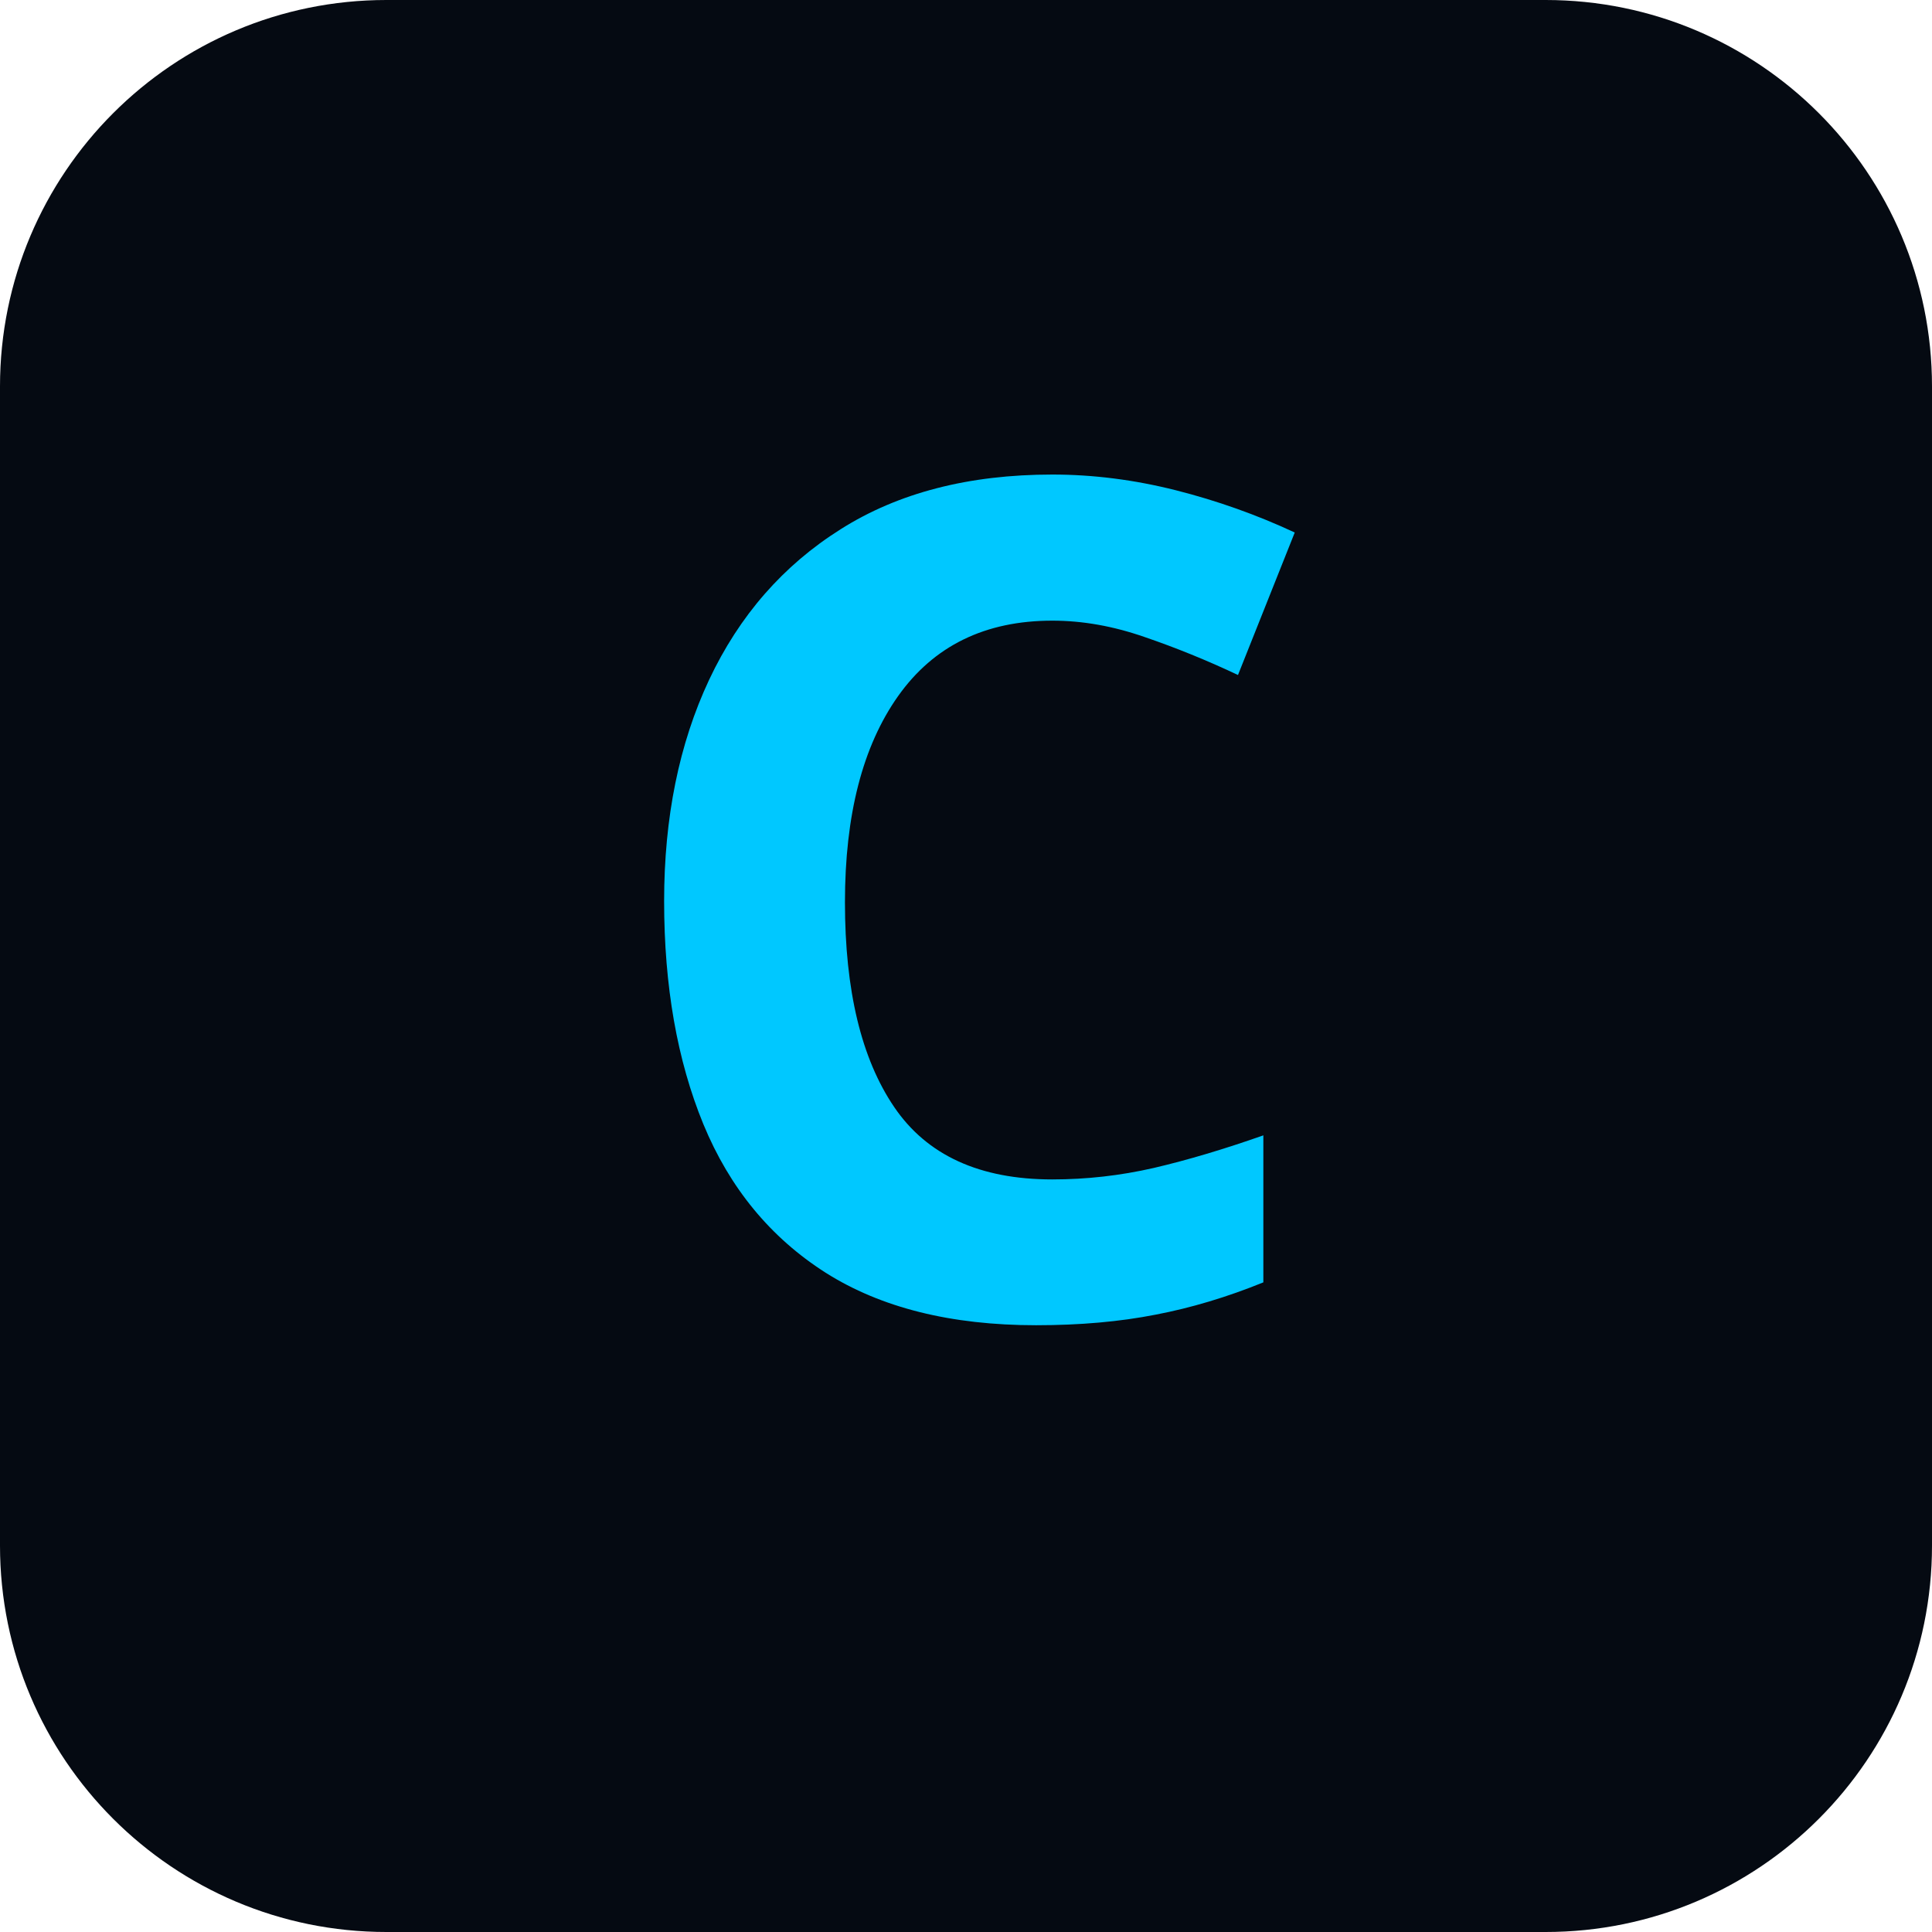
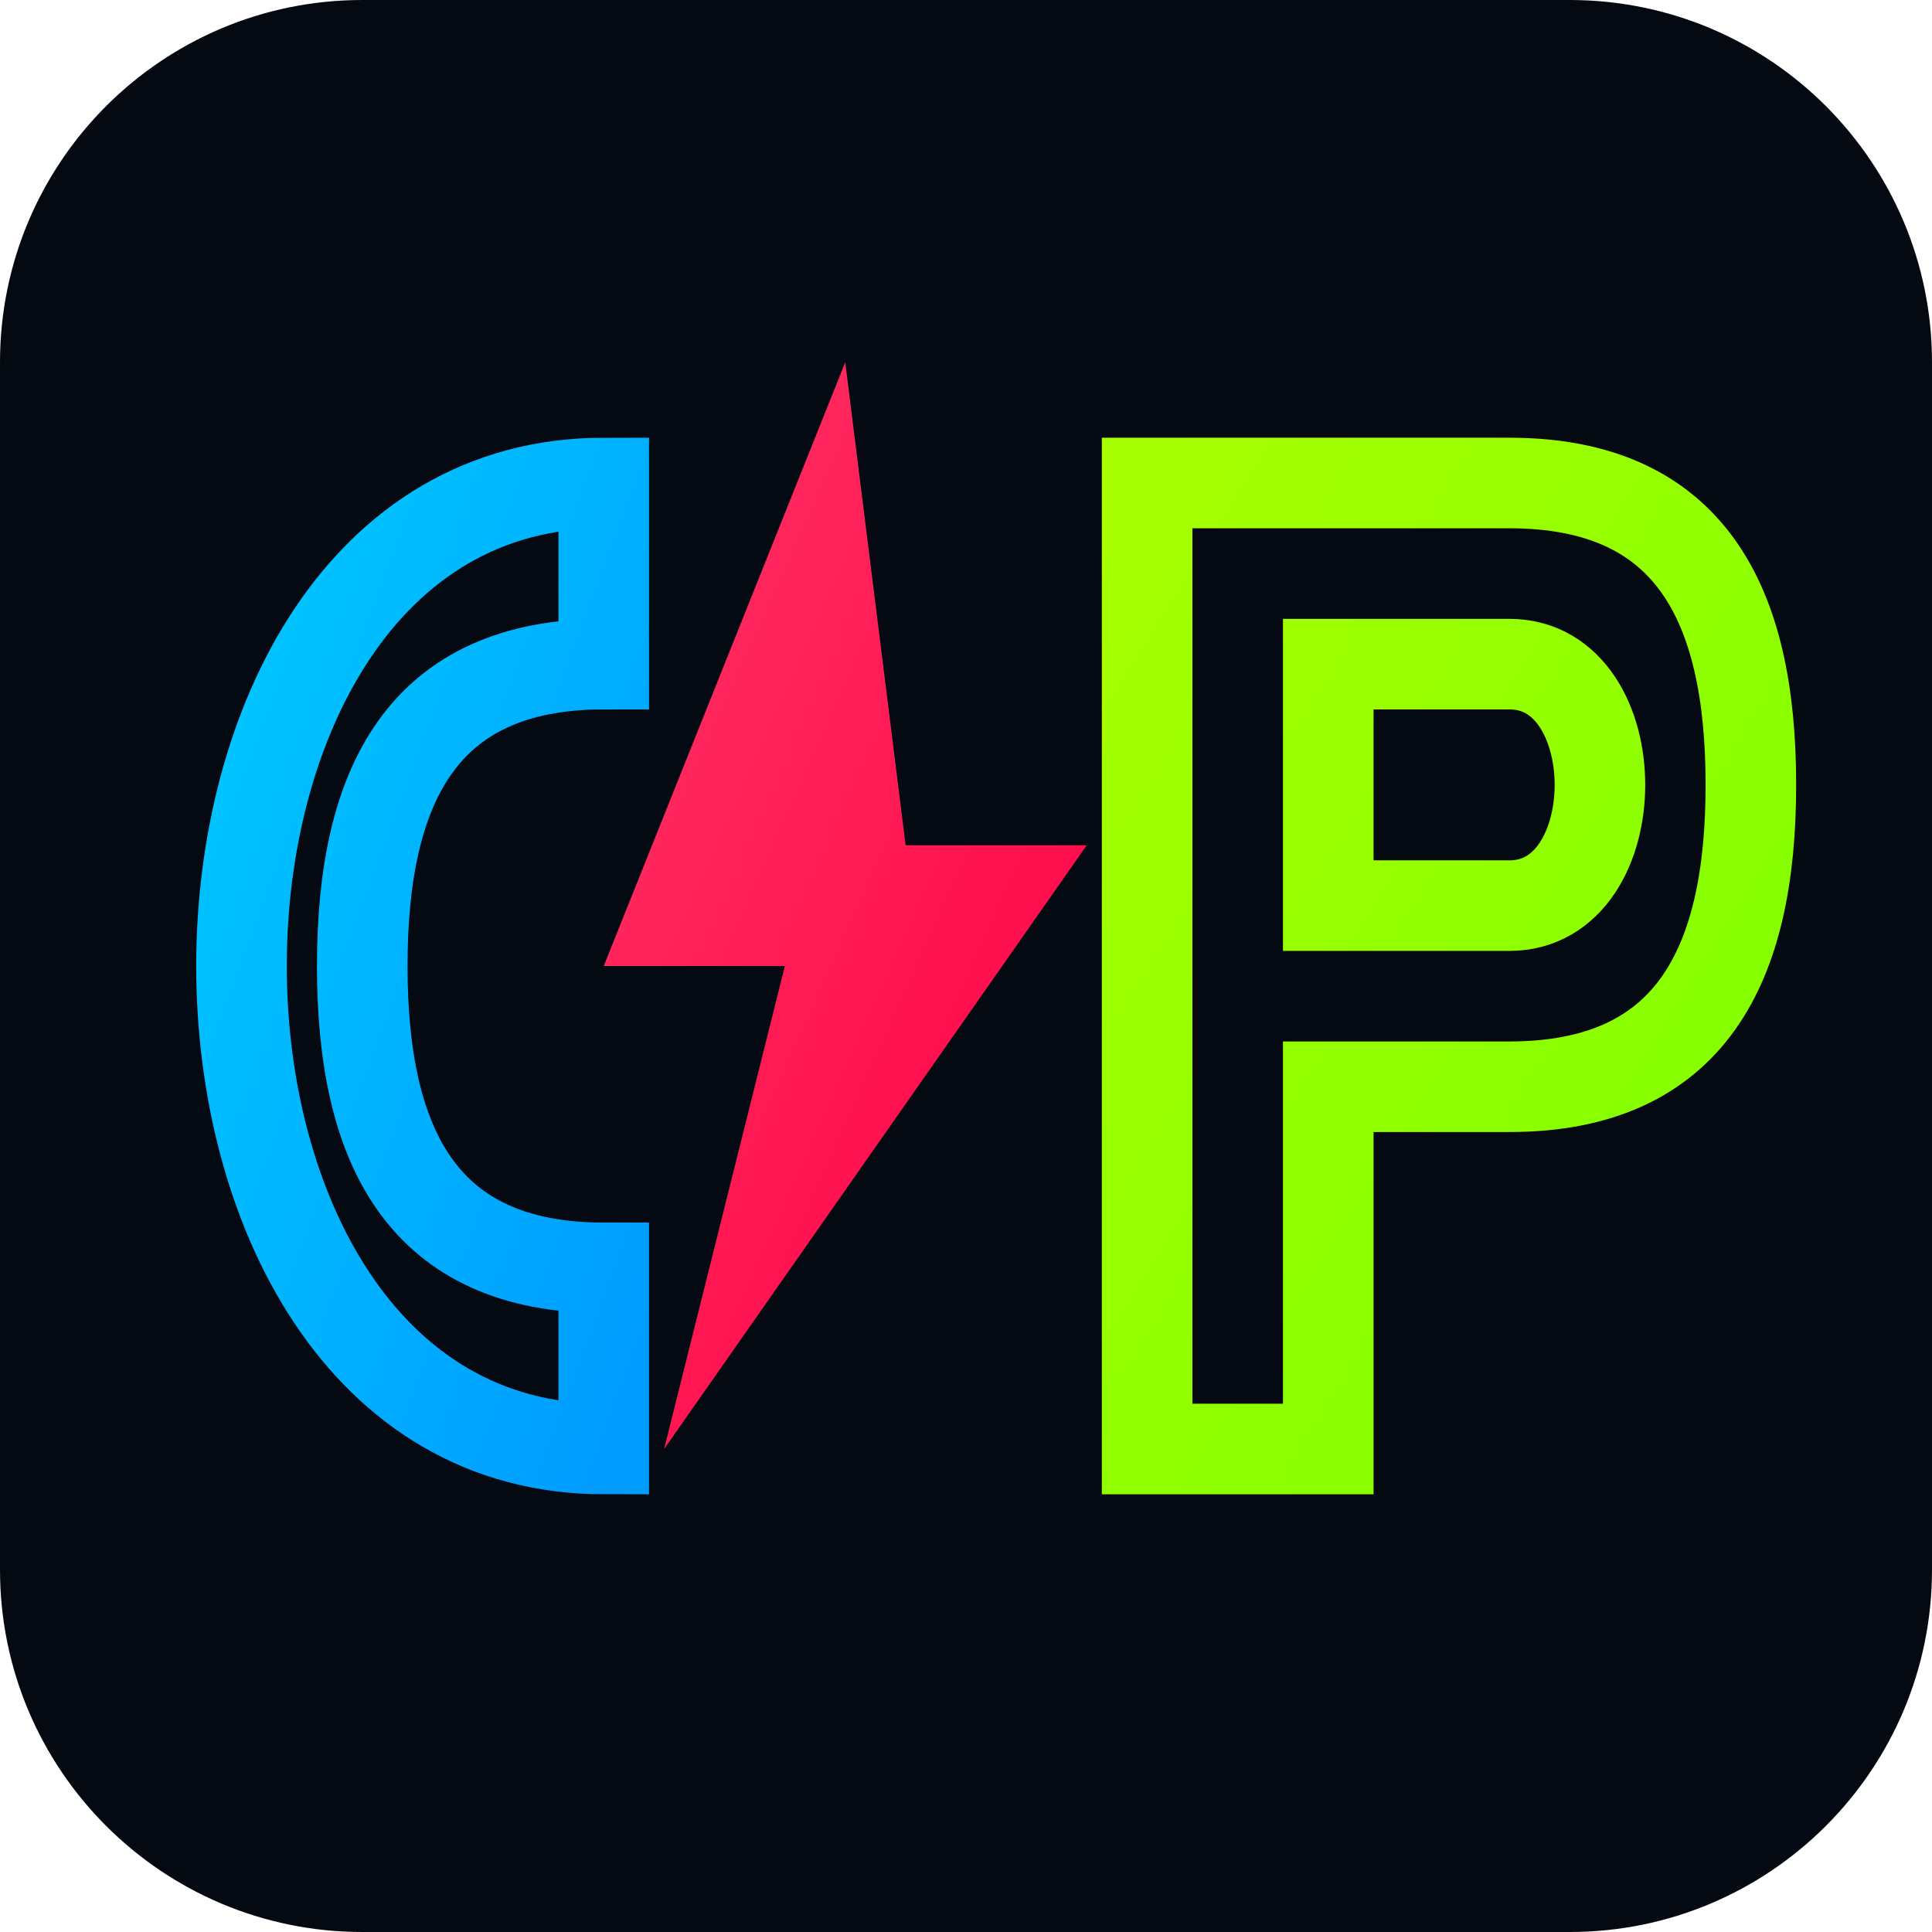
- <svg xmlns="http://www.w3.org/2000/svg" viewBox="0 0 100 100">
-   <rect width="100" height="100" rx="20" fill="#050A12" />
-   <text x="50" y="68" font-size="60" font-family="sans-serif" font-weight="bold" fill="#00C8FF" text-anchor="middle">C</text>
+ <svg xmlns="http://www.w3.org/2000/svg" viewBox="0 0 32 32" width="32" height="32">
+   <defs>
+     <linearGradient id="blueGrad" x1="0%" y1="0%" x2="100%" y2="100%">
+       <stop offset="0%" style="stop-color:#00C8FF;stop-opacity:1" />
+       <stop offset="100%" style="stop-color:#009DFF;stop-opacity:1" />
+     </linearGradient>
+     <linearGradient id="greenGrad" x1="0%" y1="0%" x2="100%" y2="100%">
+       <stop offset="0%" style="stop-color:#A7FF00;stop-opacity:1" />
+       <stop offset="100%" style="stop-color:#7CFF00;stop-opacity:1" />
+     </linearGradient>
+     <linearGradient id="redGrad" x1="0%" y1="0%" x2="100%" y2="100%">
+       <stop offset="0%" style="stop-color:#FF3366;stop-opacity:1" />
+       <stop offset="100%" style="stop-color:#FF0044;stop-opacity:1" />
+     </linearGradient>
+   </defs>
+   <rect width="32" height="32" rx="6" fill="#050A12" />
+   <path d="M10 8 C6 8, 4 12, 4 16 C4 20, 6 24, 10 24 L10 21 C7 21, 6 19, 6 16 C6 13, 7 11, 10 11 Z" fill="none" stroke="url(#blueGrad)" stroke-width="1.5" />
+   <path d="M14 6 L10 16 L13 16 L11 24 L18 14 L15 14 Z" fill="url(#redGrad)" />
+   <path d="M19 8 L25 8 C28 8, 29 10, 29 13 C29 16, 28 18, 25 18 L22 18 L22 24 L19 24 Z M22 11 L22 15 L25 15 C27 15, 27 11, 25 11 Z" fill="none" stroke="url(#greenGrad)" stroke-width="1.5" />
</svg>
